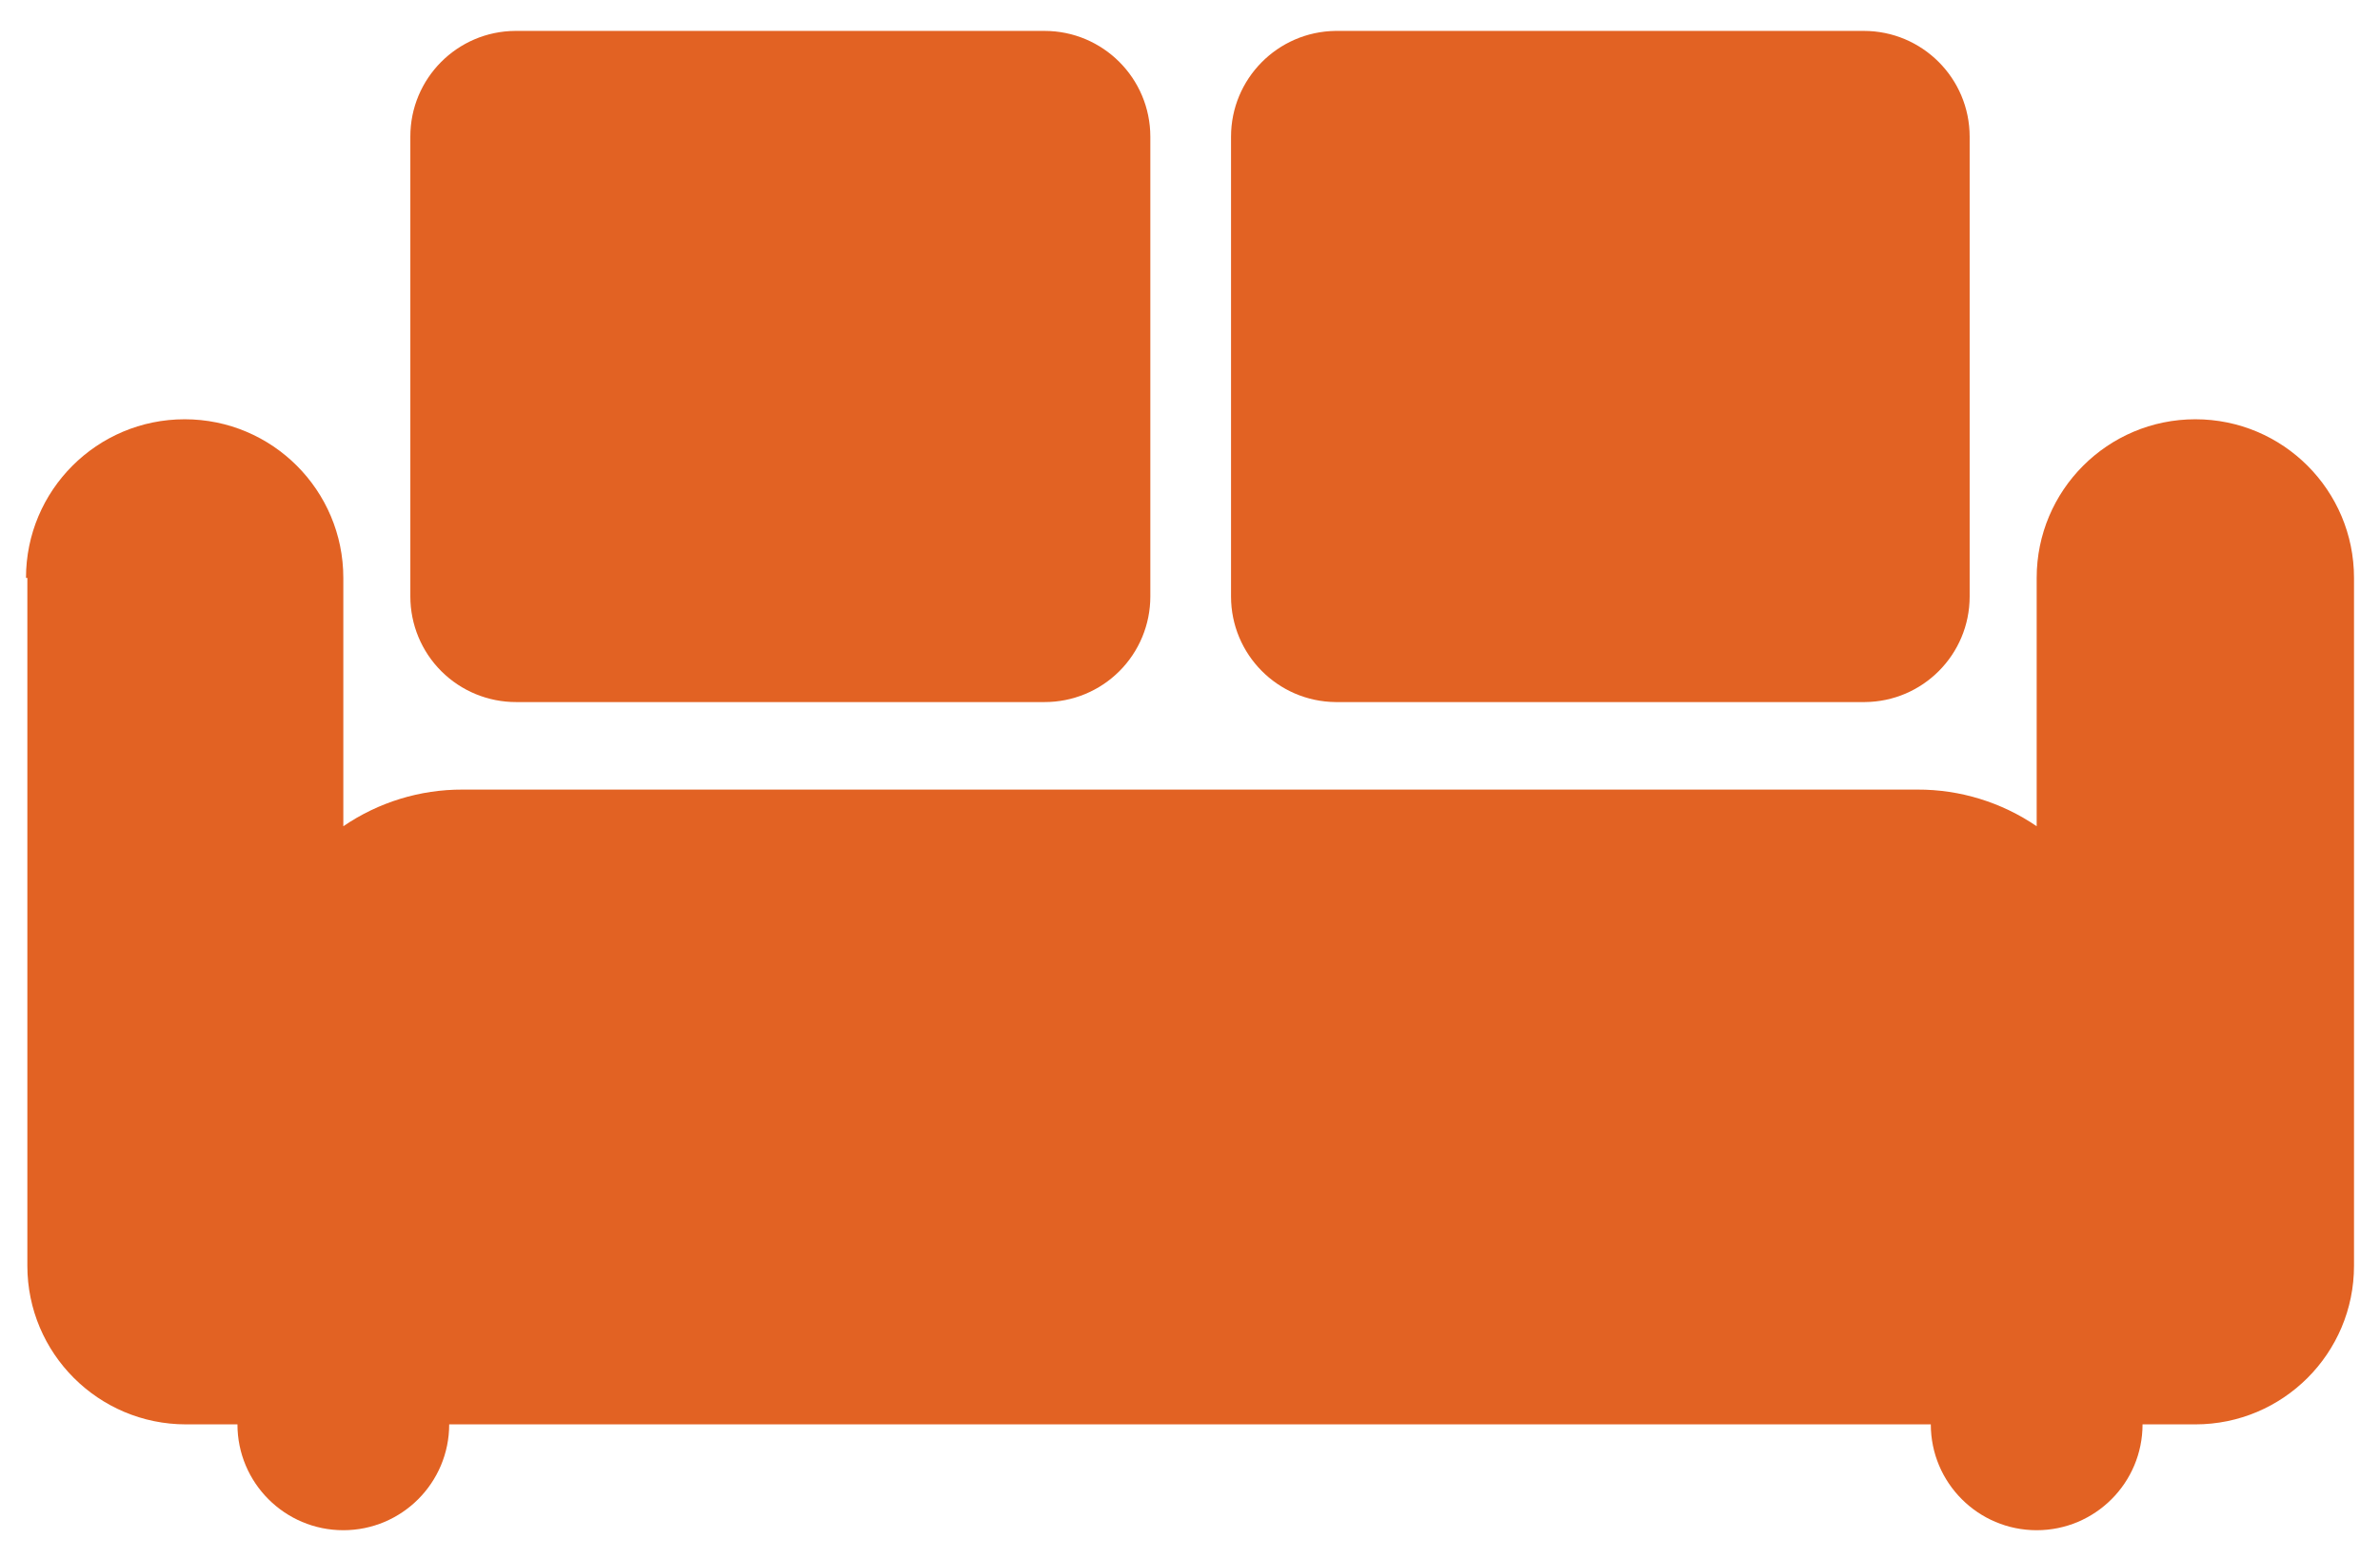
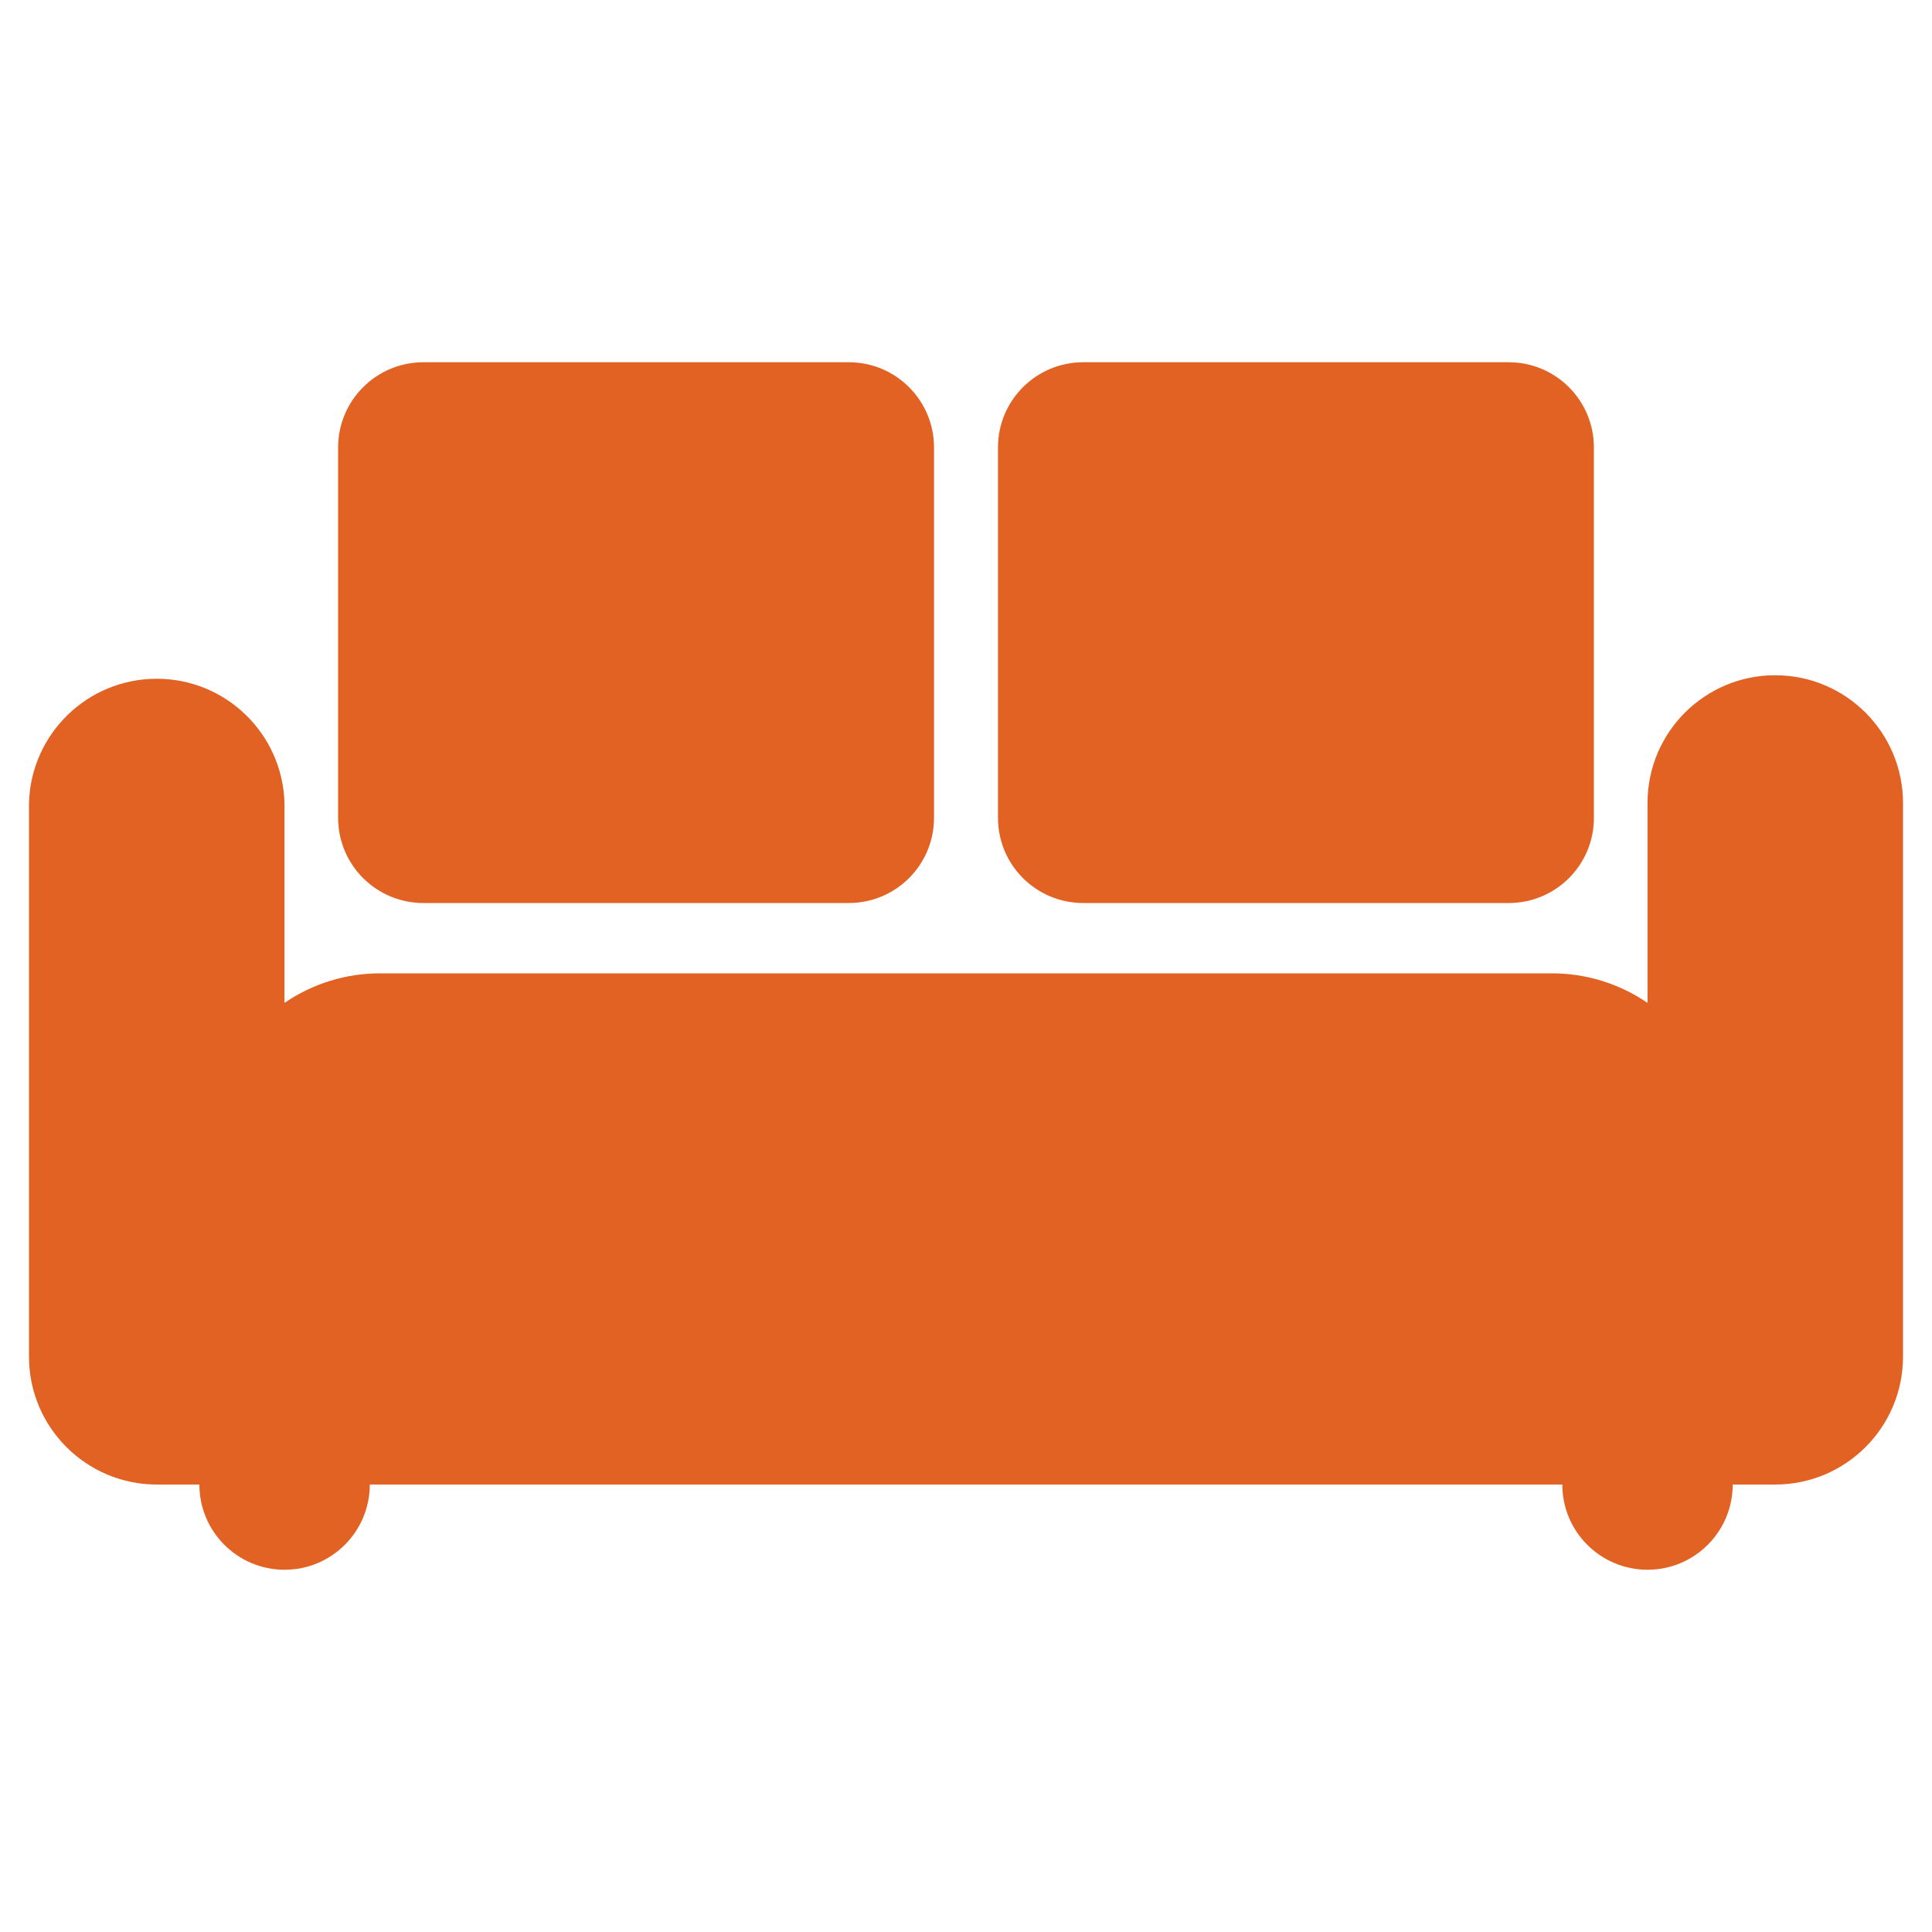
- <svg xmlns="http://www.w3.org/2000/svg" id="Layer_1" data-name="Layer 1" viewBox="0 0 87 57">
+ <svg xmlns="http://www.w3.org/2000/svg" id="Layer_1" data-name="Layer 1" viewBox="0 0 200 200">
  <defs>
    <style>.cls-1{fill:#e26223;}</style>
  </defs>
-   <path id="Path_50" data-name="Path 50" class="cls-1" d="M48.82,25.67H68.16A3.86,3.86,0,0,0,72,21.81h0V5a3.87,3.87,0,0,0-3.87-3.87H48.82A3.87,3.87,0,0,0,45,5V21.81A3.86,3.86,0,0,0,48.82,25.67Z" />
-   <path id="Path_51" data-name="Path 51" class="cls-1" d="M18.84,25.67H38.18a3.86,3.86,0,0,0,3.87-3.86V5a3.87,3.87,0,0,0-3.87-3.87H18.84A3.86,3.86,0,0,0,15,5h0V21.81a3.86,3.86,0,0,0,3.87,3.86Z" />
-   <path id="Path_52" data-name="Path 52" class="cls-1" d="M80.25,15.33a5.8,5.8,0,0,0-5.8,5.8h0v9.08a7.68,7.68,0,0,0-4.36-1.34H16.91a7.68,7.68,0,0,0-4.36,1.34V21.13a5.8,5.8,0,0,0-11.6,0H1V46.28a5.8,5.8,0,0,0,5.8,5.8H8.68a3.87,3.87,0,0,0,7.74,0H70.58a3.87,3.87,0,0,0,7.74,0h1.93a5.8,5.8,0,0,0,5.8-5.8h0V21.13a5.8,5.8,0,0,0-5.8-5.8Z" />
+   <g id="Group_29" data-name="Group 29">
+     <path id="Path_50" data-name="Path 50" class="cls-1" d="M112.13,93.48h44.08A8.81,8.81,0,0,0,165,84.67h0V46.32a8.82,8.82,0,0,0-8.82-8.82H112.13a8.82,8.82,0,0,0-8.82,8.82h0V84.66A8.82,8.82,0,0,0,112.13,93.48Z" />
+     <path id="Path_51" data-name="Path 51" class="cls-1" d="M43.78,93.48H87.87a8.82,8.82,0,0,0,8.82-8.82V46.32a8.82,8.82,0,0,0-8.82-8.82H43.78A8.83,8.83,0,0,0,35,46.31h0V84.66a8.82,8.82,0,0,0,8.83,8.82Z" />
+     <path id="Path_52" data-name="Path 52" class="cls-1" d="M183.78,69.9a13.22,13.22,0,0,0-13.23,13.22h0v20.7a17.47,17.47,0,0,0-9.92-3.06H39.37a17.47,17.47,0,0,0-9.92,3.06V83.13A13.23,13.23,0,0,0,3,83.13v57.32a13.24,13.24,0,0,0,13.23,13.23h4.41a8.82,8.82,0,0,0,17.64,0H161.73a8.82,8.82,0,1,0,17.64,0h4.41A13.24,13.24,0,0,0,197,140.45V83.13A13.24,13.24,0,0,0,183.78,69.9Z" />
+   </g>
</svg>
